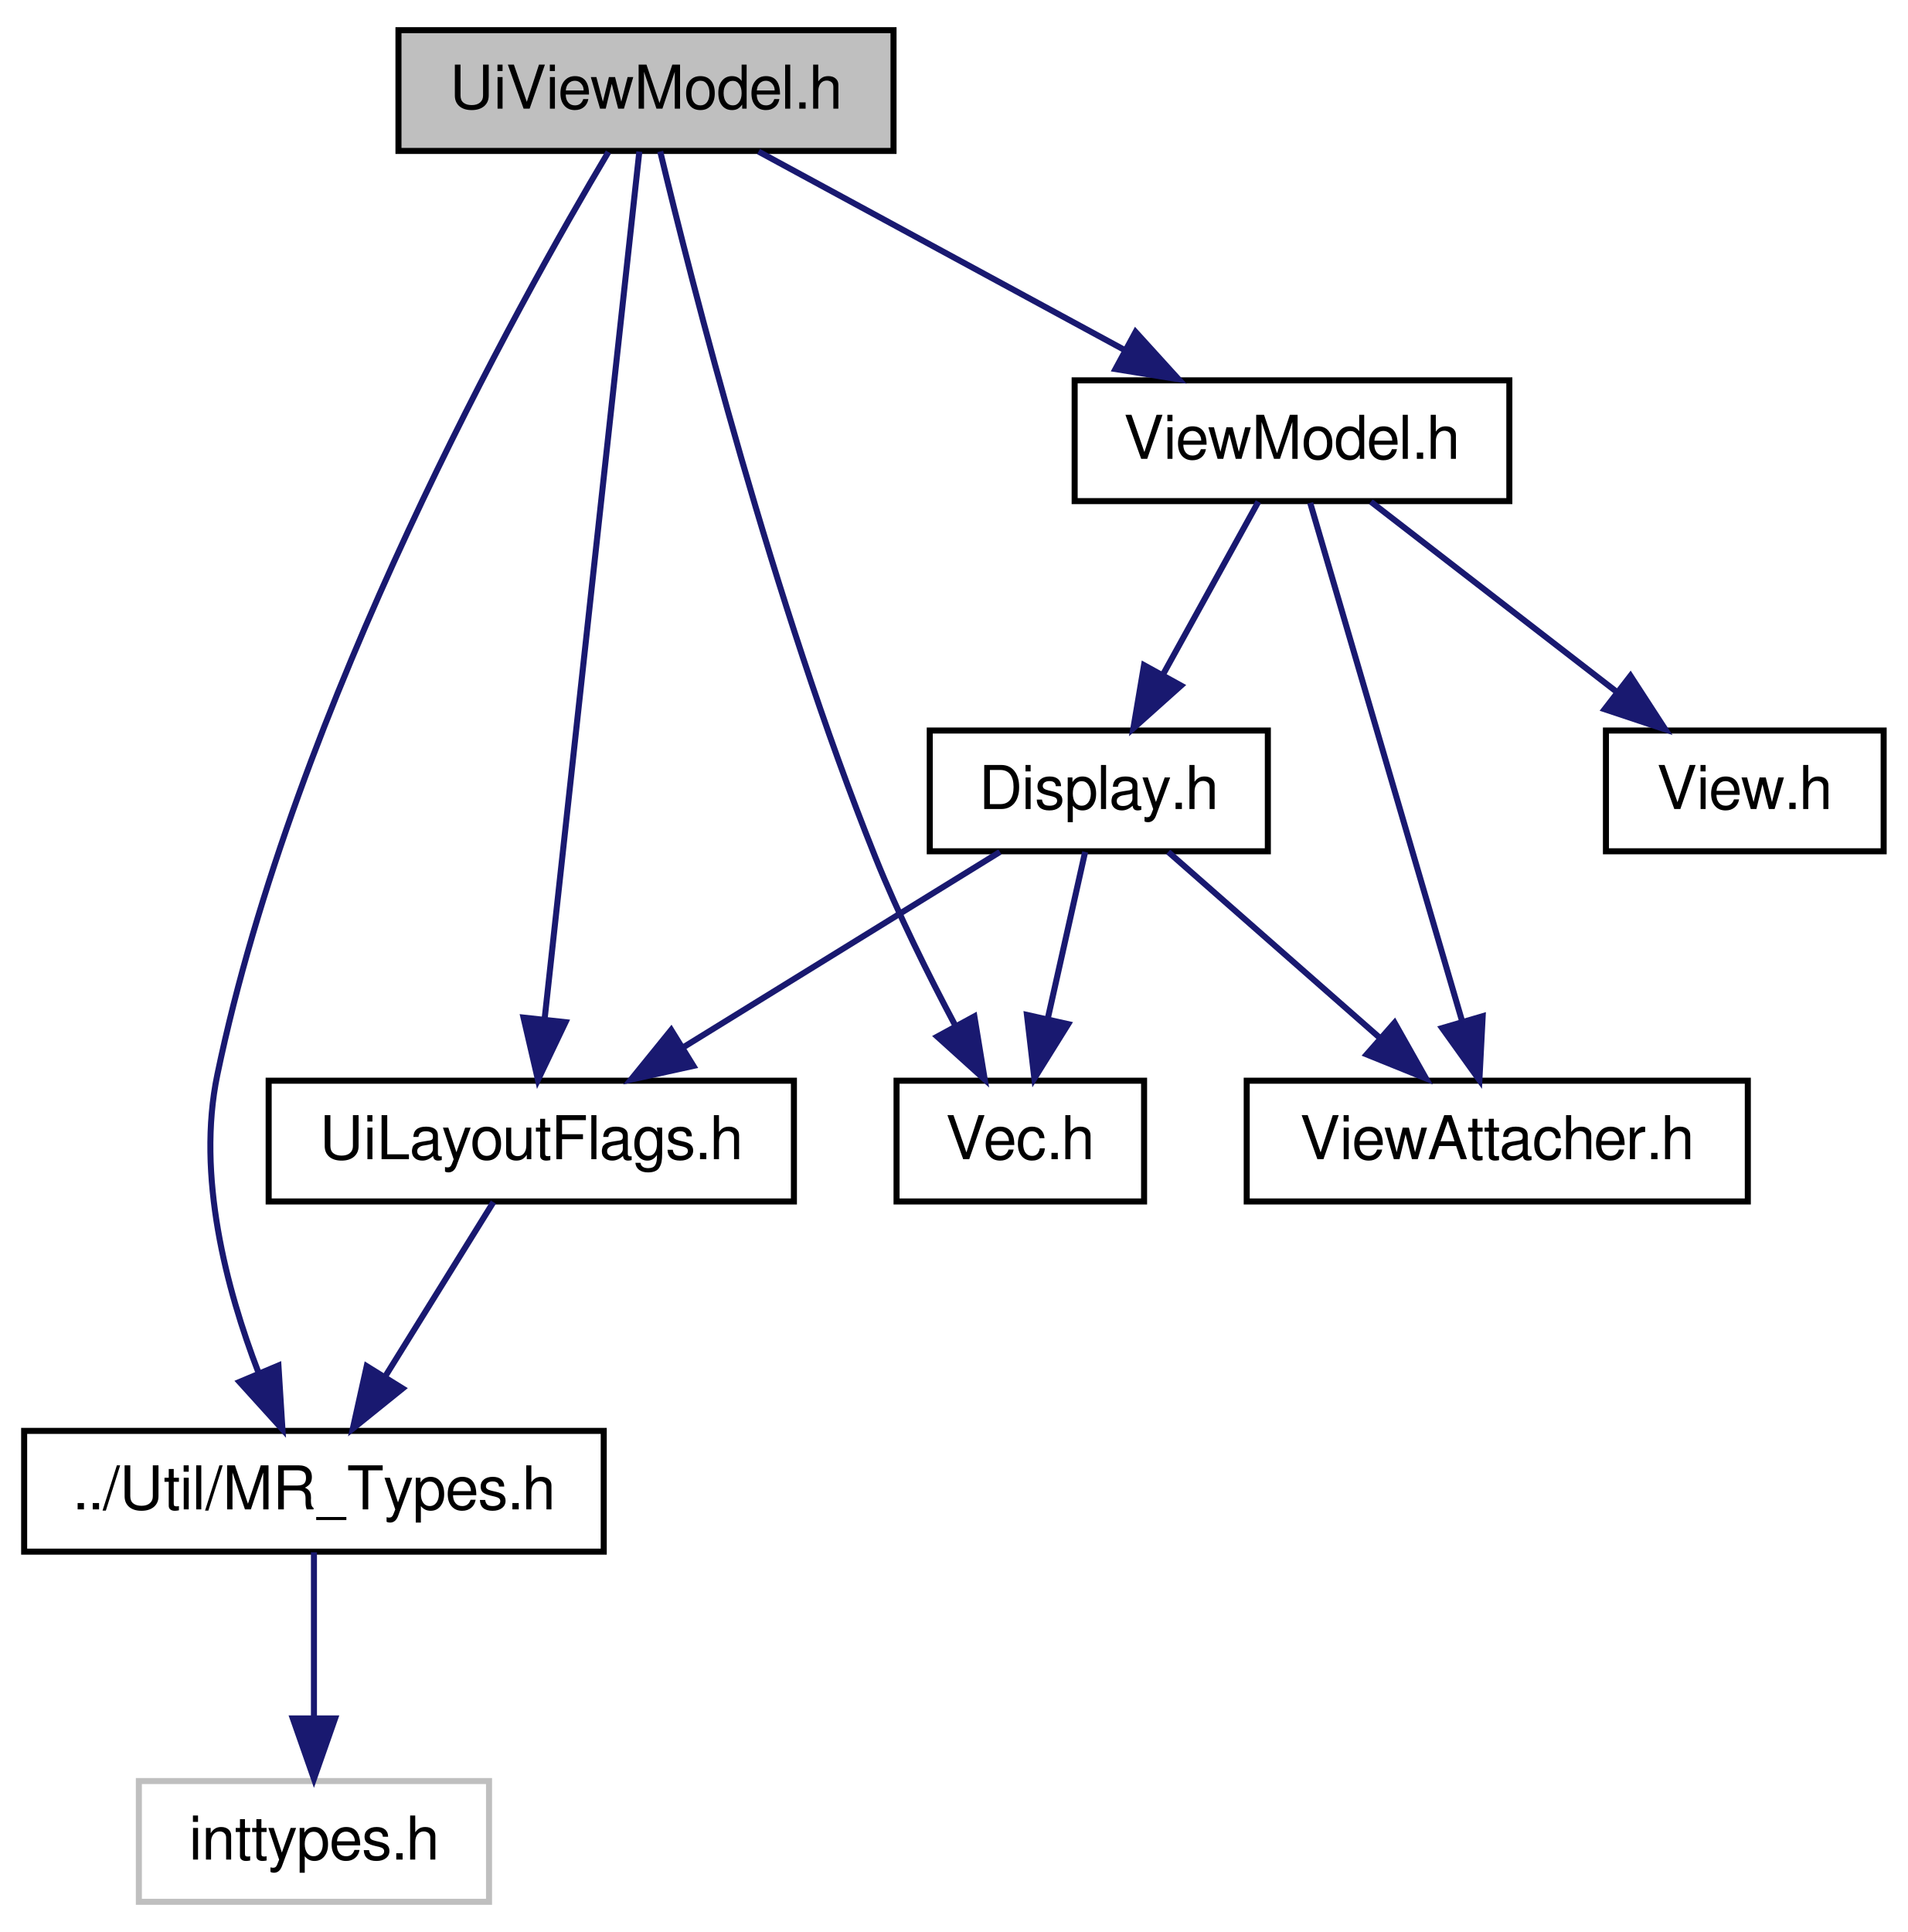
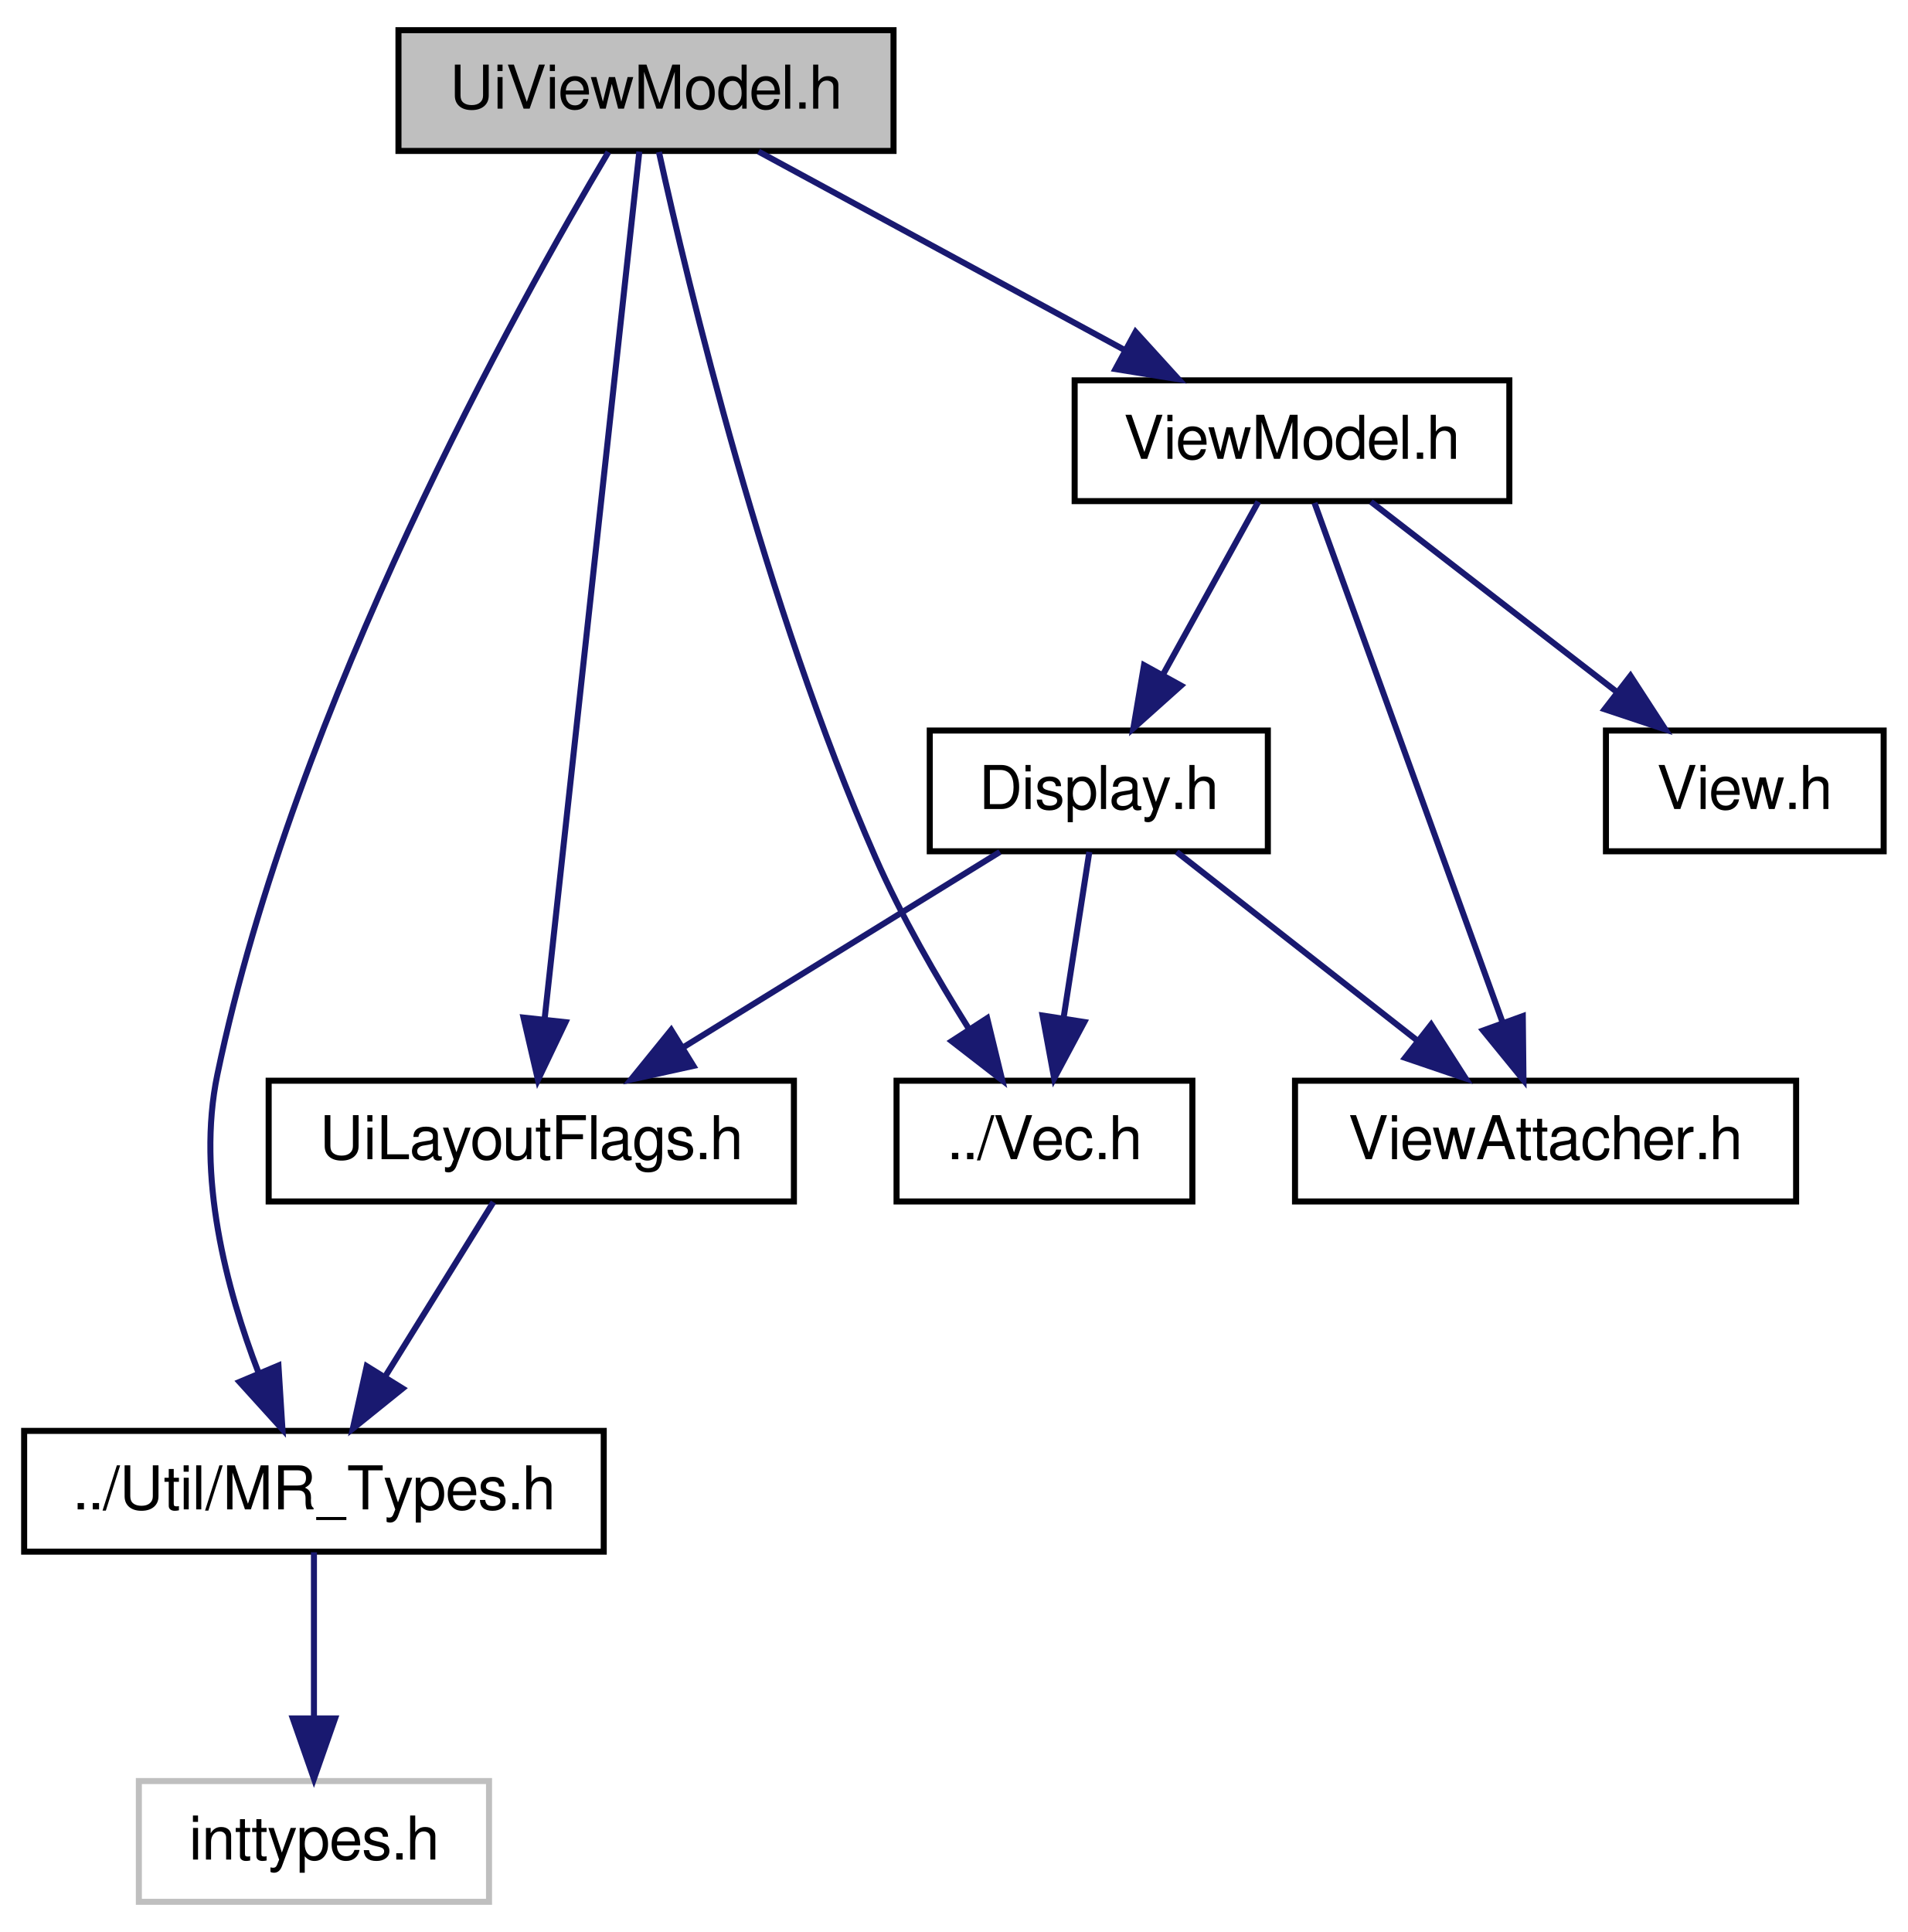
<svg xmlns="http://www.w3.org/2000/svg" xmlns:xlink="http://www.w3.org/1999/xlink" width="316pt" height="320pt" viewBox="0.00 0.00 316.00 320.00">
  <g id="graph1" class="graph" transform="scale(1 1) rotate(0) translate(4 316)">
    <g id="node1" class="node">
      <polygon fill="#bfbfbf" stroke="black" points="62,-291 62,-311 144,-311 144,-291 62,-291" />
      <text text-anchor="middle" x="103" y="-298" font-family="FreeSans" font-size="10.00">UiViewModel.h</text>
    </g>
    <g id="node3" class="node">
      <a xlink:href="_m_r___types_8h.html" target="_top" xlink:title="../Util/MR_Types.h">
        <polygon fill="none" stroke="black" points="0,-59 0,-79 96,-79 96,-59 0,-59" />
        <text text-anchor="middle" x="48" y="-66" font-family="FreeSans" font-size="10.00">../Util/MR_Types.h</text>
      </a>
    </g>
    <g id="edge2" class="edge">
      <path fill="none" stroke="midnightblue" d="M96.774,-290.821C81.936,-265.894 44.78,-199.342 32,-138 28.522,-121.308 33.506,-102.456 38.805,-88.68" />
      <polygon fill="midnightblue" stroke="midnightblue" points="42.119,-89.829 42.784,-79.255 35.67,-87.107 42.119,-89.829" />
    </g>
    <g id="node7" class="node">
+       <a xlink:href="_vec_8h.html" target="_top" xlink:title="../Vec.h">
+         <polygon fill="none" stroke="black" points="144.5,-117 144.5,-137 193.5,-137 193.5,-117 144.5,-117" />
+         <text text-anchor="middle" x="169" y="-124" font-family="FreeSans" font-size="10.00">../Vec.h</text>
+       </a>
+     </g>
+     <g id="edge6" class="edge">
+       <path fill="none" stroke="midnightblue" d="M105.145,-290.821C109.962,-268.876 122.669,-215.719 141,-174 145.275,-164.271 151.162,-154.067 156.435,-145.663" />
+       <polygon fill="midnightblue" stroke="midnightblue" points="159.509,-147.356 162.009,-137.061 153.634,-143.55 159.509,-147.356" />
+     </g>
+     <g id="node9" class="node">
      <a xlink:href="_ui_layout_flags_8h.html" target="_top" xlink:title="UiLayoutFlags.h">
        <polygon fill="none" stroke="black" points="40.5,-117 40.5,-137 127.5,-137 127.5,-117 40.5,-117" />
        <text text-anchor="middle" x="84" y="-124" font-family="FreeSans" font-size="10.00">UiLayoutFlags.h</text>
      </a>
    </g>
-     <g id="edge6" class="edge">
+     <g id="edge8" class="edge">
      <path fill="none" stroke="midnightblue" d="M101.896,-290.893C98.853,-263.023 90.298,-184.675 86.218,-147.313" />
      <polygon fill="midnightblue" stroke="midnightblue" points="89.672,-146.696 85.107,-137.135 82.713,-147.456 89.672,-146.696" />
-     </g>
-     <g id="node10" class="node">
-       <a xlink:href="_vec_8h.html" target="_top" xlink:title="Vec.h">
-         <polygon fill="none" stroke="black" points="144.5,-117 144.5,-137 185.5,-137 185.5,-117 144.5,-117" />
-         <text text-anchor="middle" x="165" y="-124" font-family="FreeSans" font-size="10.00">Vec.h</text>
-       </a>
-     </g>
-     <g id="edge10" class="edge">
-       <path fill="none" stroke="midnightblue" d="M105.356,-290.91C110.582,-269.136 124.037,-216.294 141,-174 144.775,-164.588 149.772,-154.528 154.229,-146.141" />
-       <polygon fill="midnightblue" stroke="midnightblue" points="157.389,-147.656 159.107,-137.201 151.245,-144.303 157.389,-147.656" />
    </g>
    <g id="node12" class="node">
      <a xlink:href="_view_model_8h.html" target="_top" xlink:title="ViewModel.h">
        <polygon fill="none" stroke="black" points="174,-233 174,-253 246,-253 246,-233 174,-233" />
        <text text-anchor="middle" x="210" y="-240" font-family="FreeSans" font-size="10.00">ViewModel.h</text>
      </a>
    </g>
    <g id="edge12" class="edge">
      <path fill="none" stroke="midnightblue" d="M121.638,-290.897C138.412,-281.804 163.286,-268.322 182.372,-257.976" />
      <polygon fill="midnightblue" stroke="midnightblue" points="184.093,-261.024 191.217,-253.182 180.757,-254.87 184.093,-261.024" />
    </g>
    <g id="node5" class="node">
      <polygon fill="none" stroke="#bfbfbf" points="19,-1 19,-21 77,-21 77,-1 19,-1" />
      <text text-anchor="middle" x="48" y="-8" font-family="FreeSans" font-size="10.00">inttypes.h</text>
    </g>
    <g id="edge4" class="edge">
      <path fill="none" stroke="midnightblue" d="M48,-58.897C48,-51.339 48,-40.748 48,-31.446" />
      <polygon fill="midnightblue" stroke="midnightblue" points="51.5,-31.378 48,-21.378 44.5,-31.378 51.5,-31.378" />
    </g>
-     <g id="edge8" class="edge">
+     <g id="edge10" class="edge">
      <path fill="none" stroke="midnightblue" d="M77.729,-116.897C72.783,-108.928 65.744,-97.587 59.757,-87.941" />
      <polygon fill="midnightblue" stroke="midnightblue" points="62.689,-86.028 54.441,-79.378 56.741,-89.72 62.689,-86.028" />
    </g>
    <g id="node14" class="node">
      <a xlink:href="_display_8h.html" target="_top" xlink:title="Display.h">
        <polygon fill="none" stroke="black" points="150,-175 150,-195 206,-195 206,-175 150,-175" />
        <text text-anchor="middle" x="178" y="-182" font-family="FreeSans" font-size="10.00">Display.h</text>
      </a>
    </g>
    <g id="edge14" class="edge">
      <path fill="none" stroke="midnightblue" d="M204.426,-232.897C200.075,-225.01 193.901,-213.821 188.615,-204.24" />
      <polygon fill="midnightblue" stroke="midnightblue" points="191.621,-202.443 183.726,-195.378 185.492,-205.824 191.621,-202.443" />
    </g>
    <g id="node18" class="node">
      <a xlink:href="_view_attacher_8h.html" target="_top" xlink:title="ViewAttacher.h">
-         <polygon fill="none" stroke="black" points="202.5,-117 202.5,-137 285.5,-137 285.5,-117 202.5,-117" />
-         <text text-anchor="middle" x="244" y="-124" font-family="FreeSans" font-size="10.00">ViewAttacher.h</text>
+         <polygon fill="none" stroke="black" points="210.5,-117 210.5,-137 293.5,-137 293.5,-117 210.5,-117" />
+         <text text-anchor="middle" x="252" y="-124" font-family="FreeSans" font-size="10.00">ViewAttacher.h</text>
      </a>
    </g>
    <g id="edge24" class="edge">
-       <path fill="none" stroke="midnightblue" d="M213.017,-232.706C218.652,-213.482 230.862,-171.825 238.159,-146.929" />
-       <polygon fill="midnightblue" stroke="midnightblue" points="241.584,-147.686 241.038,-137.106 234.867,-145.717 241.584,-147.686" />
+       <path fill="none" stroke="midnightblue" d="M213.727,-232.706C220.719,-213.396 235.906,-171.451 244.905,-146.596" />
+       <polygon fill="midnightblue" stroke="midnightblue" points="248.228,-147.7 248.341,-137.106 241.646,-145.317 248.228,-147.7" />
    </g>
    <g id="node20" class="node">
      <a xlink:href="_view_8h.html" target="_top" xlink:title="View.h">
        <polygon fill="none" stroke="black" points="262,-175 262,-195 308,-195 308,-175 262,-175" />
        <text text-anchor="middle" x="285" y="-182" font-family="FreeSans" font-size="10.00">View.h</text>
      </a>
    </g>
    <g id="edge22" class="edge">
      <path fill="none" stroke="midnightblue" d="M223.064,-232.897C234.287,-224.218 250.683,-211.538 263.786,-201.405" />
      <polygon fill="midnightblue" stroke="midnightblue" points="266.065,-204.068 271.834,-195.182 261.782,-198.53 266.065,-204.068" />
    </g>
    <g id="edge16" class="edge">
+       <path fill="none" stroke="midnightblue" d="M176.432,-174.897C175.26,-167.339 173.616,-156.748 172.173,-147.446" />
+       <polygon fill="midnightblue" stroke="midnightblue" points="175.602,-146.723 170.61,-137.378 168.685,-147.796 175.602,-146.723" />
+     </g>
+     <g id="edge18" class="edge">
      <path fill="none" stroke="midnightblue" d="M161.626,-174.897C147.158,-165.97 125.831,-152.811 109.191,-142.543" />
      <polygon fill="midnightblue" stroke="midnightblue" points="110.85,-139.454 100.501,-137.182 107.174,-145.411 110.85,-139.454" />
    </g>
-     <g id="edge18" class="edge">
-       <path fill="none" stroke="midnightblue" d="M175.736,-174.897C174.023,-167.257 171.616,-156.517 169.515,-147.143" />
-       <polygon fill="midnightblue" stroke="midnightblue" points="172.928,-146.37 167.326,-137.378 166.098,-147.901 172.928,-146.37" />
-     </g>
    <g id="edge20" class="edge">
-       <path fill="none" stroke="midnightblue" d="M189.496,-174.897C199.125,-166.435 213.081,-154.172 224.46,-144.172" />
-       <polygon fill="midnightblue" stroke="midnightblue" points="226.99,-146.608 232.191,-137.378 222.369,-141.35 226.99,-146.608" />
+       <path fill="none" stroke="midnightblue" d="M190.89,-174.897C201.896,-166.271 217.942,-153.694 230.831,-143.592" />
+       <polygon fill="midnightblue" stroke="midnightblue" points="233.048,-146.301 238.76,-137.378 228.73,-140.792 233.048,-146.301" />
    </g>
  </g>
</svg>
